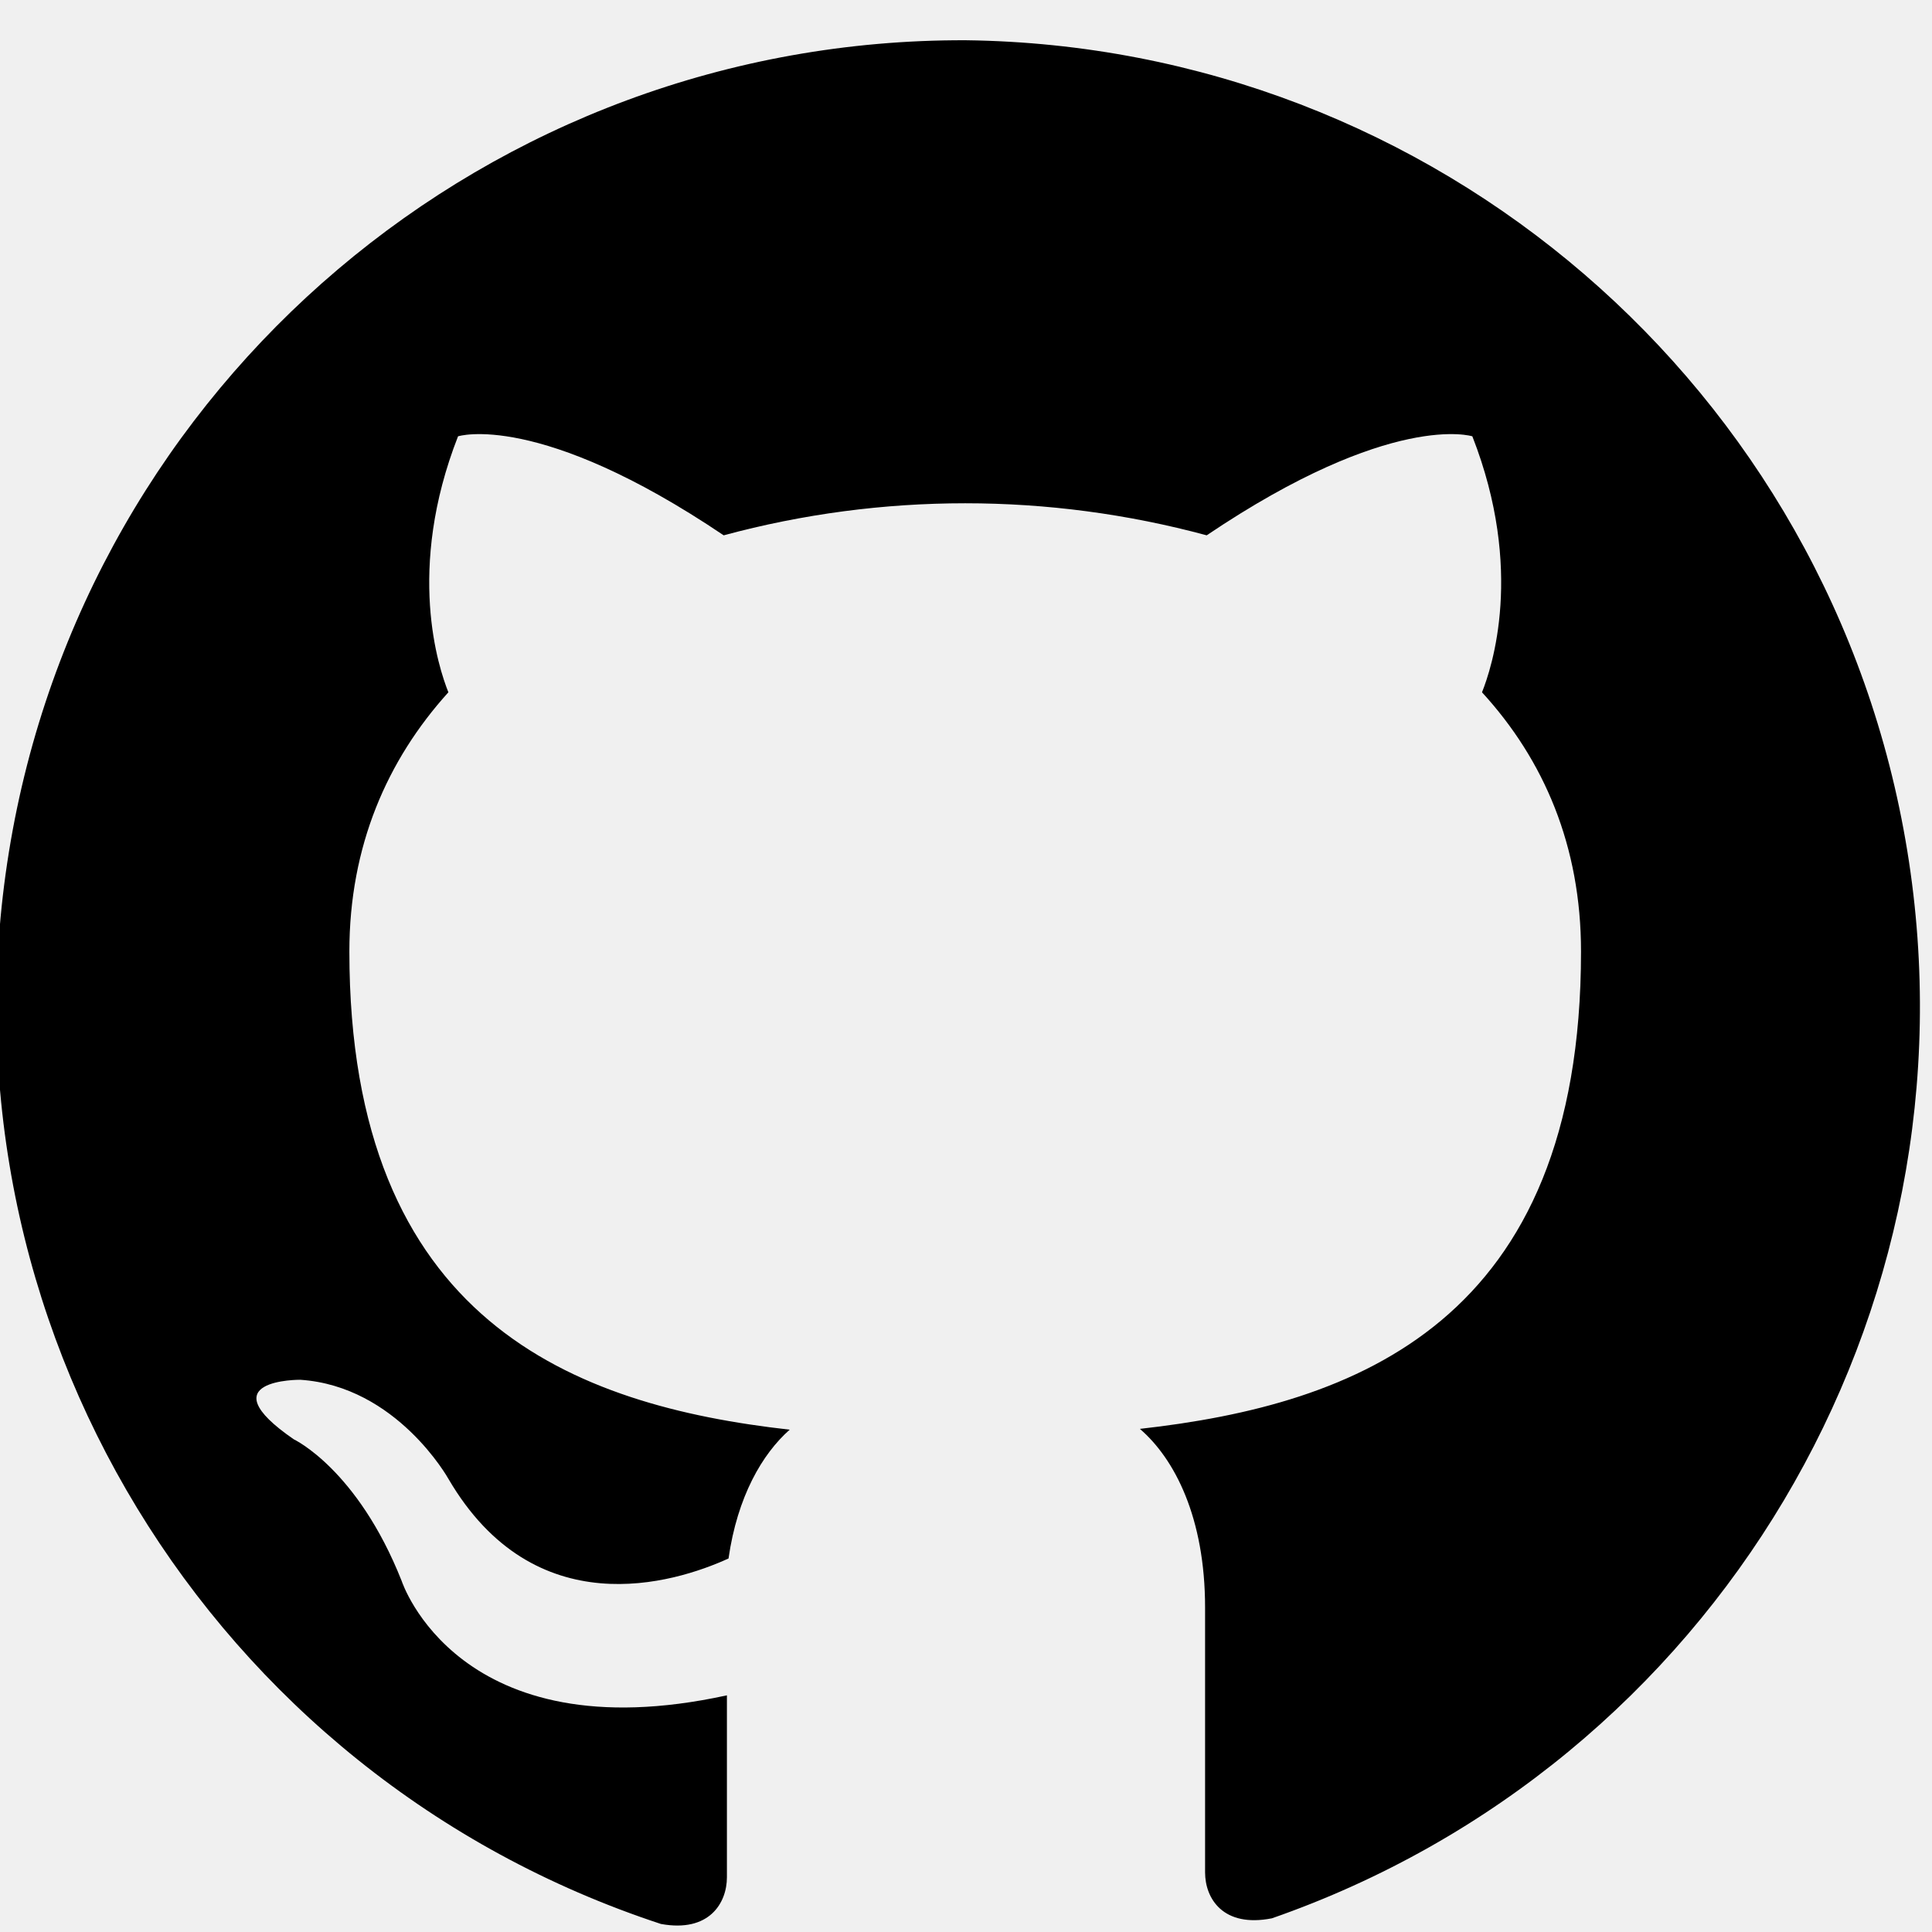
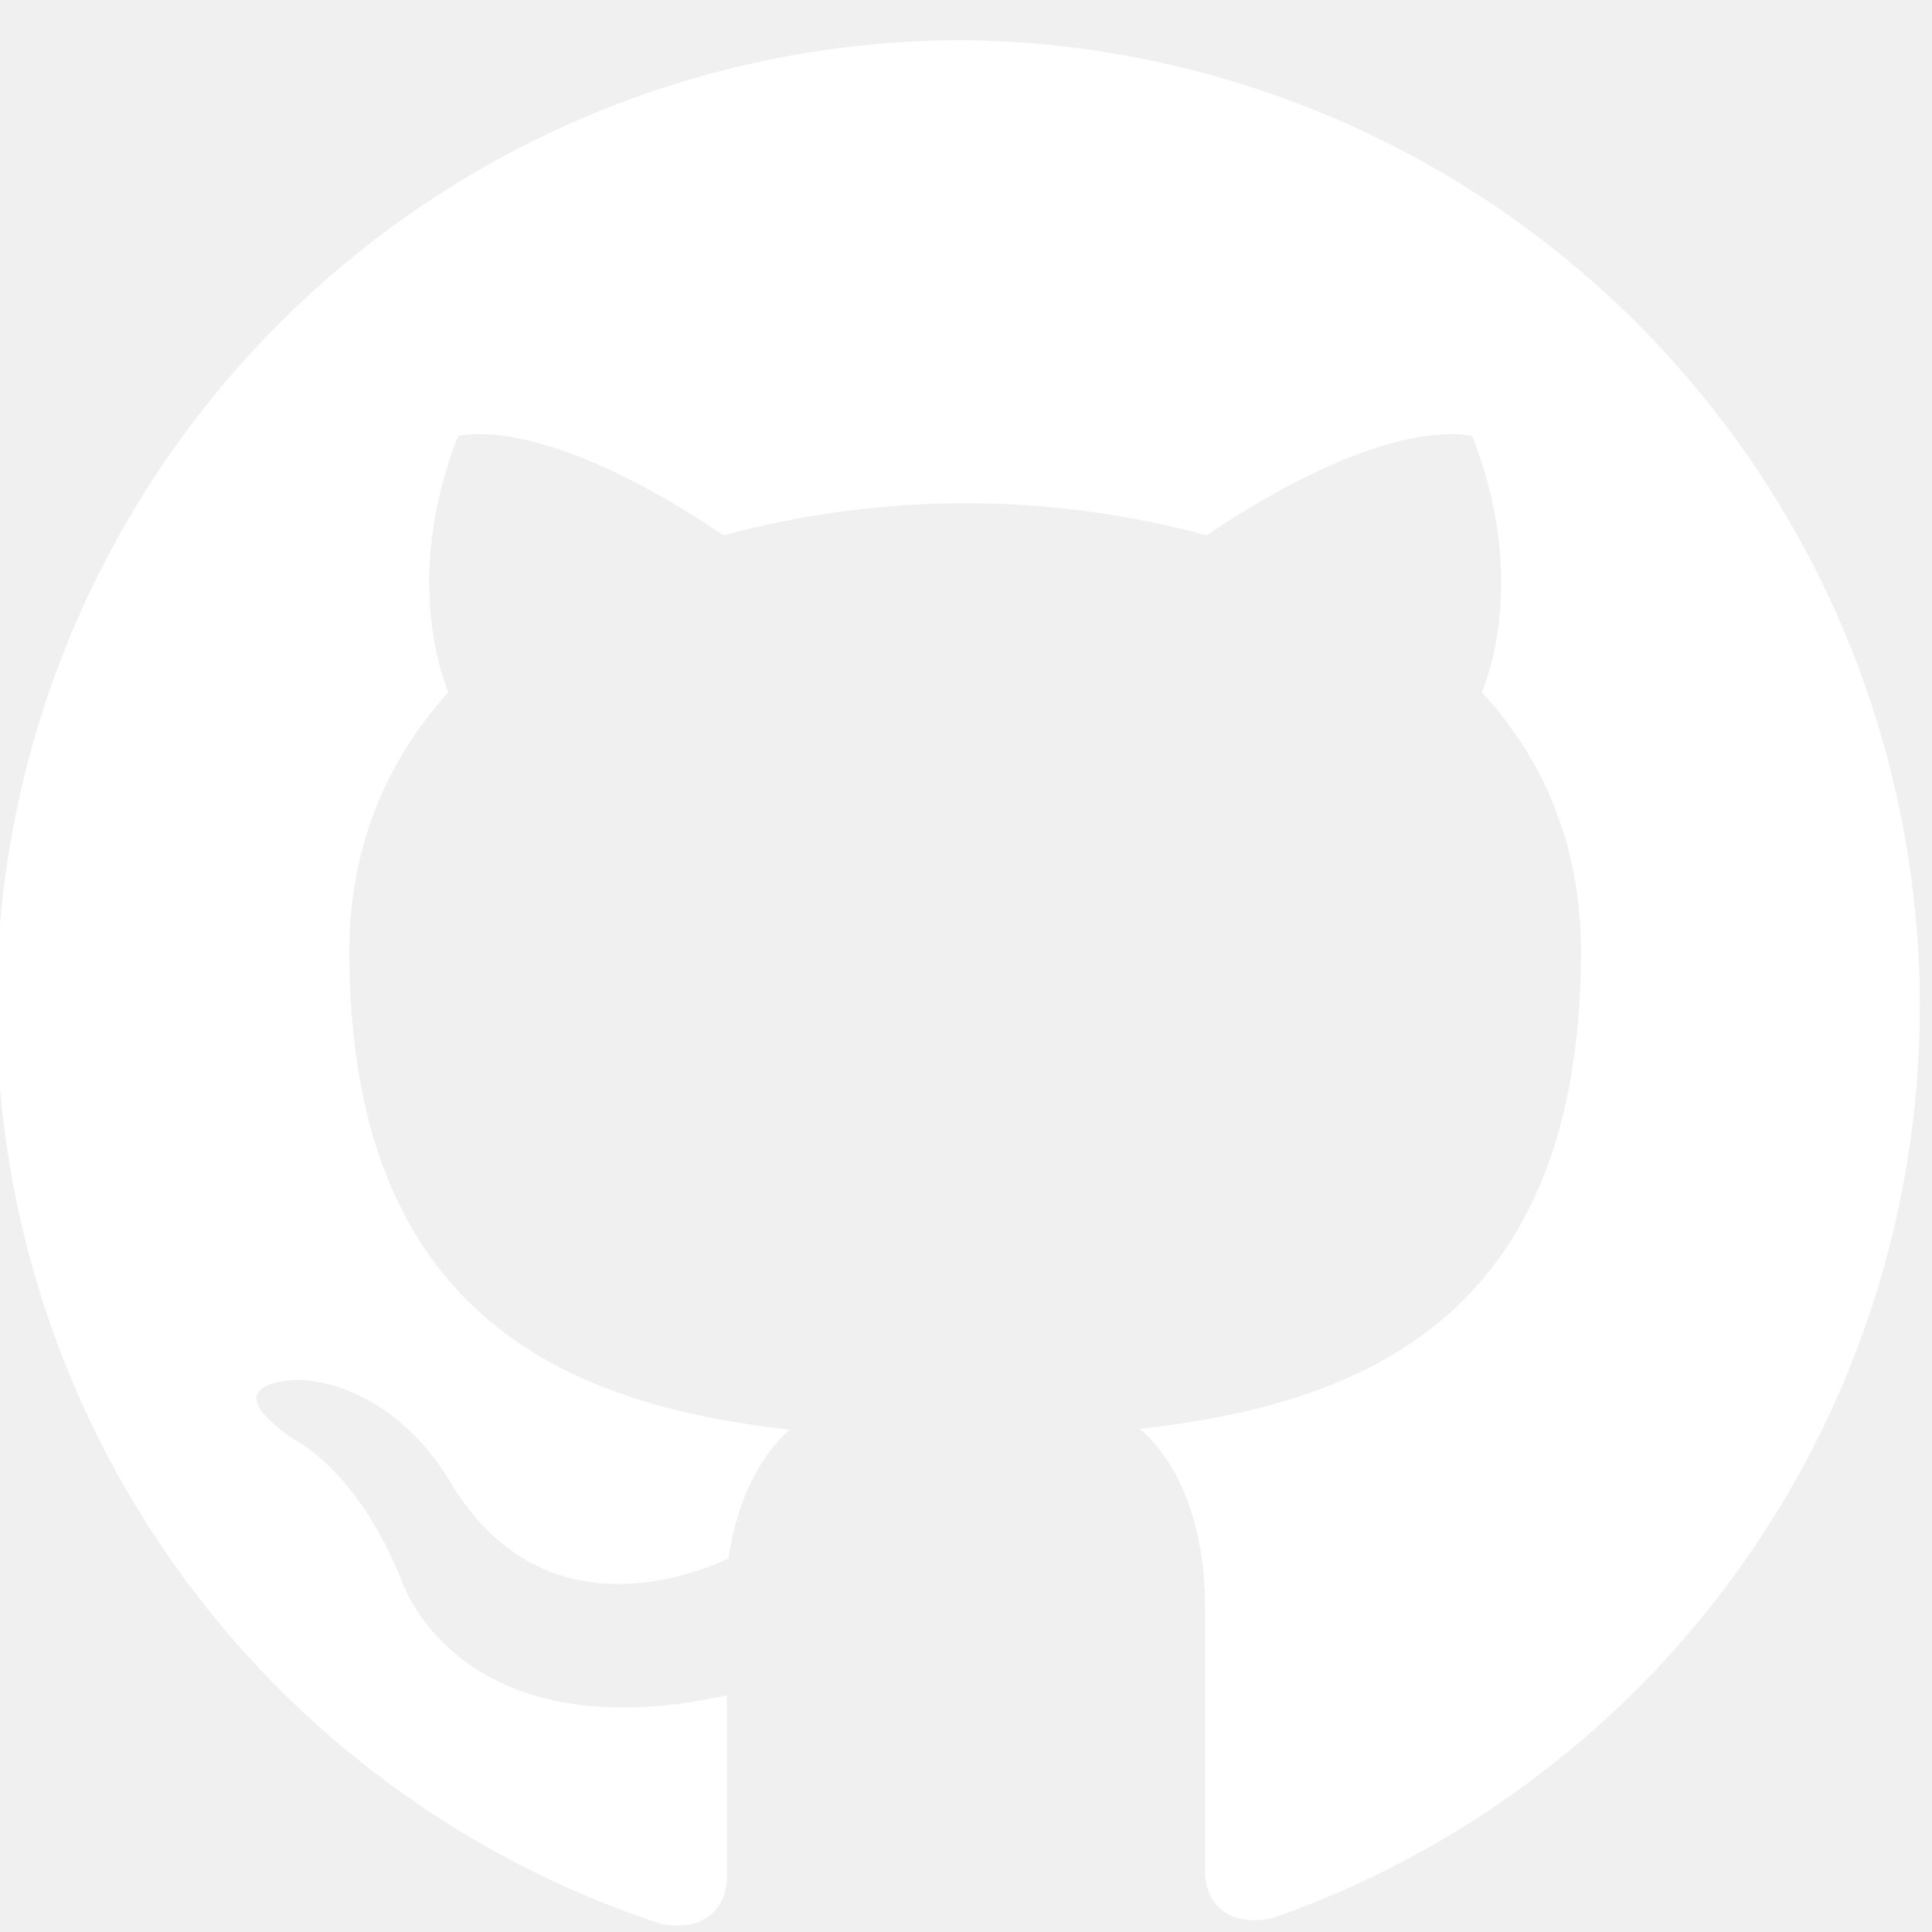
- <svg xmlns="http://www.w3.org/2000/svg" viewBox="0 0 24 24" fill="currentColor">
-   <path d="M12 .5A12 12 0 0 0 8.21 23.9c.6.11.82-.26.82-.58v-2.26c-3.34.73-4.04-1.42-4.04-1.42-.55-1.39-1.34-1.76-1.34-1.76-1.09-.75.08-.74.08-.74 1.2.08 1.84 1.23 1.84 1.23 1.07 1.83 2.8 1.3 3.48.99.11-.77.42-1.3.76-1.6-2.67-.3-5.47-1.34-5.47-5.94 0-1.31.47-2.38 1.23-3.22-.12-.3-.53-1.52.12-3.18 0 0 1-.32 3.3 1.23a11.5 11.5 0 0 1 6 0c2.3-1.55 3.3-1.23 3.3-1.23.65 1.66.24 2.88.12 3.18.77.84 1.23 1.91 1.23 3.22 0 4.61-2.8 5.63-5.48 5.93.43.37.81 1.1.81 2.22v3.29c0 .32.22.69.83.57A12 12 0 0 0 12 .5Z" />
+ <svg xmlns="http://www.w3.org/2000/svg" width="16" height="16" viewBox="0 0 16 16" fill="none">
+   <g clip-path="url(#clip0_1394_1693)">
+     <path d="M8 0.333C6.095 0.326 4.25 1 2.797 2.232C1.344 3.464 0.379 5.174 0.074 7.054C-0.23 8.935 0.146 10.862 1.136 12.49C2.126 14.117 3.664 15.338 5.473 15.933C5.873 16.007 6.02 15.76 6.02 15.547V14.04C3.793 14.527 3.327 13.093 3.327 13.093C2.96 12.167 2.433 11.92 2.433 11.92C1.707 11.42 2.487 11.427 2.487 11.427C3.287 11.48 3.713 12.247 3.713 12.247C4.427 13.467 5.58 13.113 6.033 12.907C6.107 12.393 6.313 12.04 6.54 11.84C4.76 11.64 2.893 10.947 2.893 7.88C2.893 7.007 3.207 6.293 3.713 5.733C3.633 5.533 3.36 4.72 3.793 3.613C3.793 3.613 4.46 3.4 5.993 4.433C7.303 4.079 8.684 4.079 9.993 4.433C11.527 3.4 12.193 3.613 12.193 3.613C12.627 4.72 12.353 5.533 12.273 5.733C12.787 6.293 13.093 7.007 13.093 7.88C13.093 10.953 11.227 11.633 9.44 11.833C9.727 12.08 9.98 12.567 9.98 13.313V15.507C9.98 15.72 10.127 15.967 10.533 15.887C12.31 15.267 13.811 14.041 14.774 12.425C15.736 10.808 16.098 8.904 15.795 7.047C15.493 5.19 14.546 3.499 13.12 2.271C11.694 1.043 9.881 0.357 8 0.333Z" fill="white" />
+   </g>
+   <defs>
+     <clipPath id="clip0_1394_1693">
+       <rect width="16" height="16" fill="white" />
+     </clipPath>
+   </defs>
</svg>
